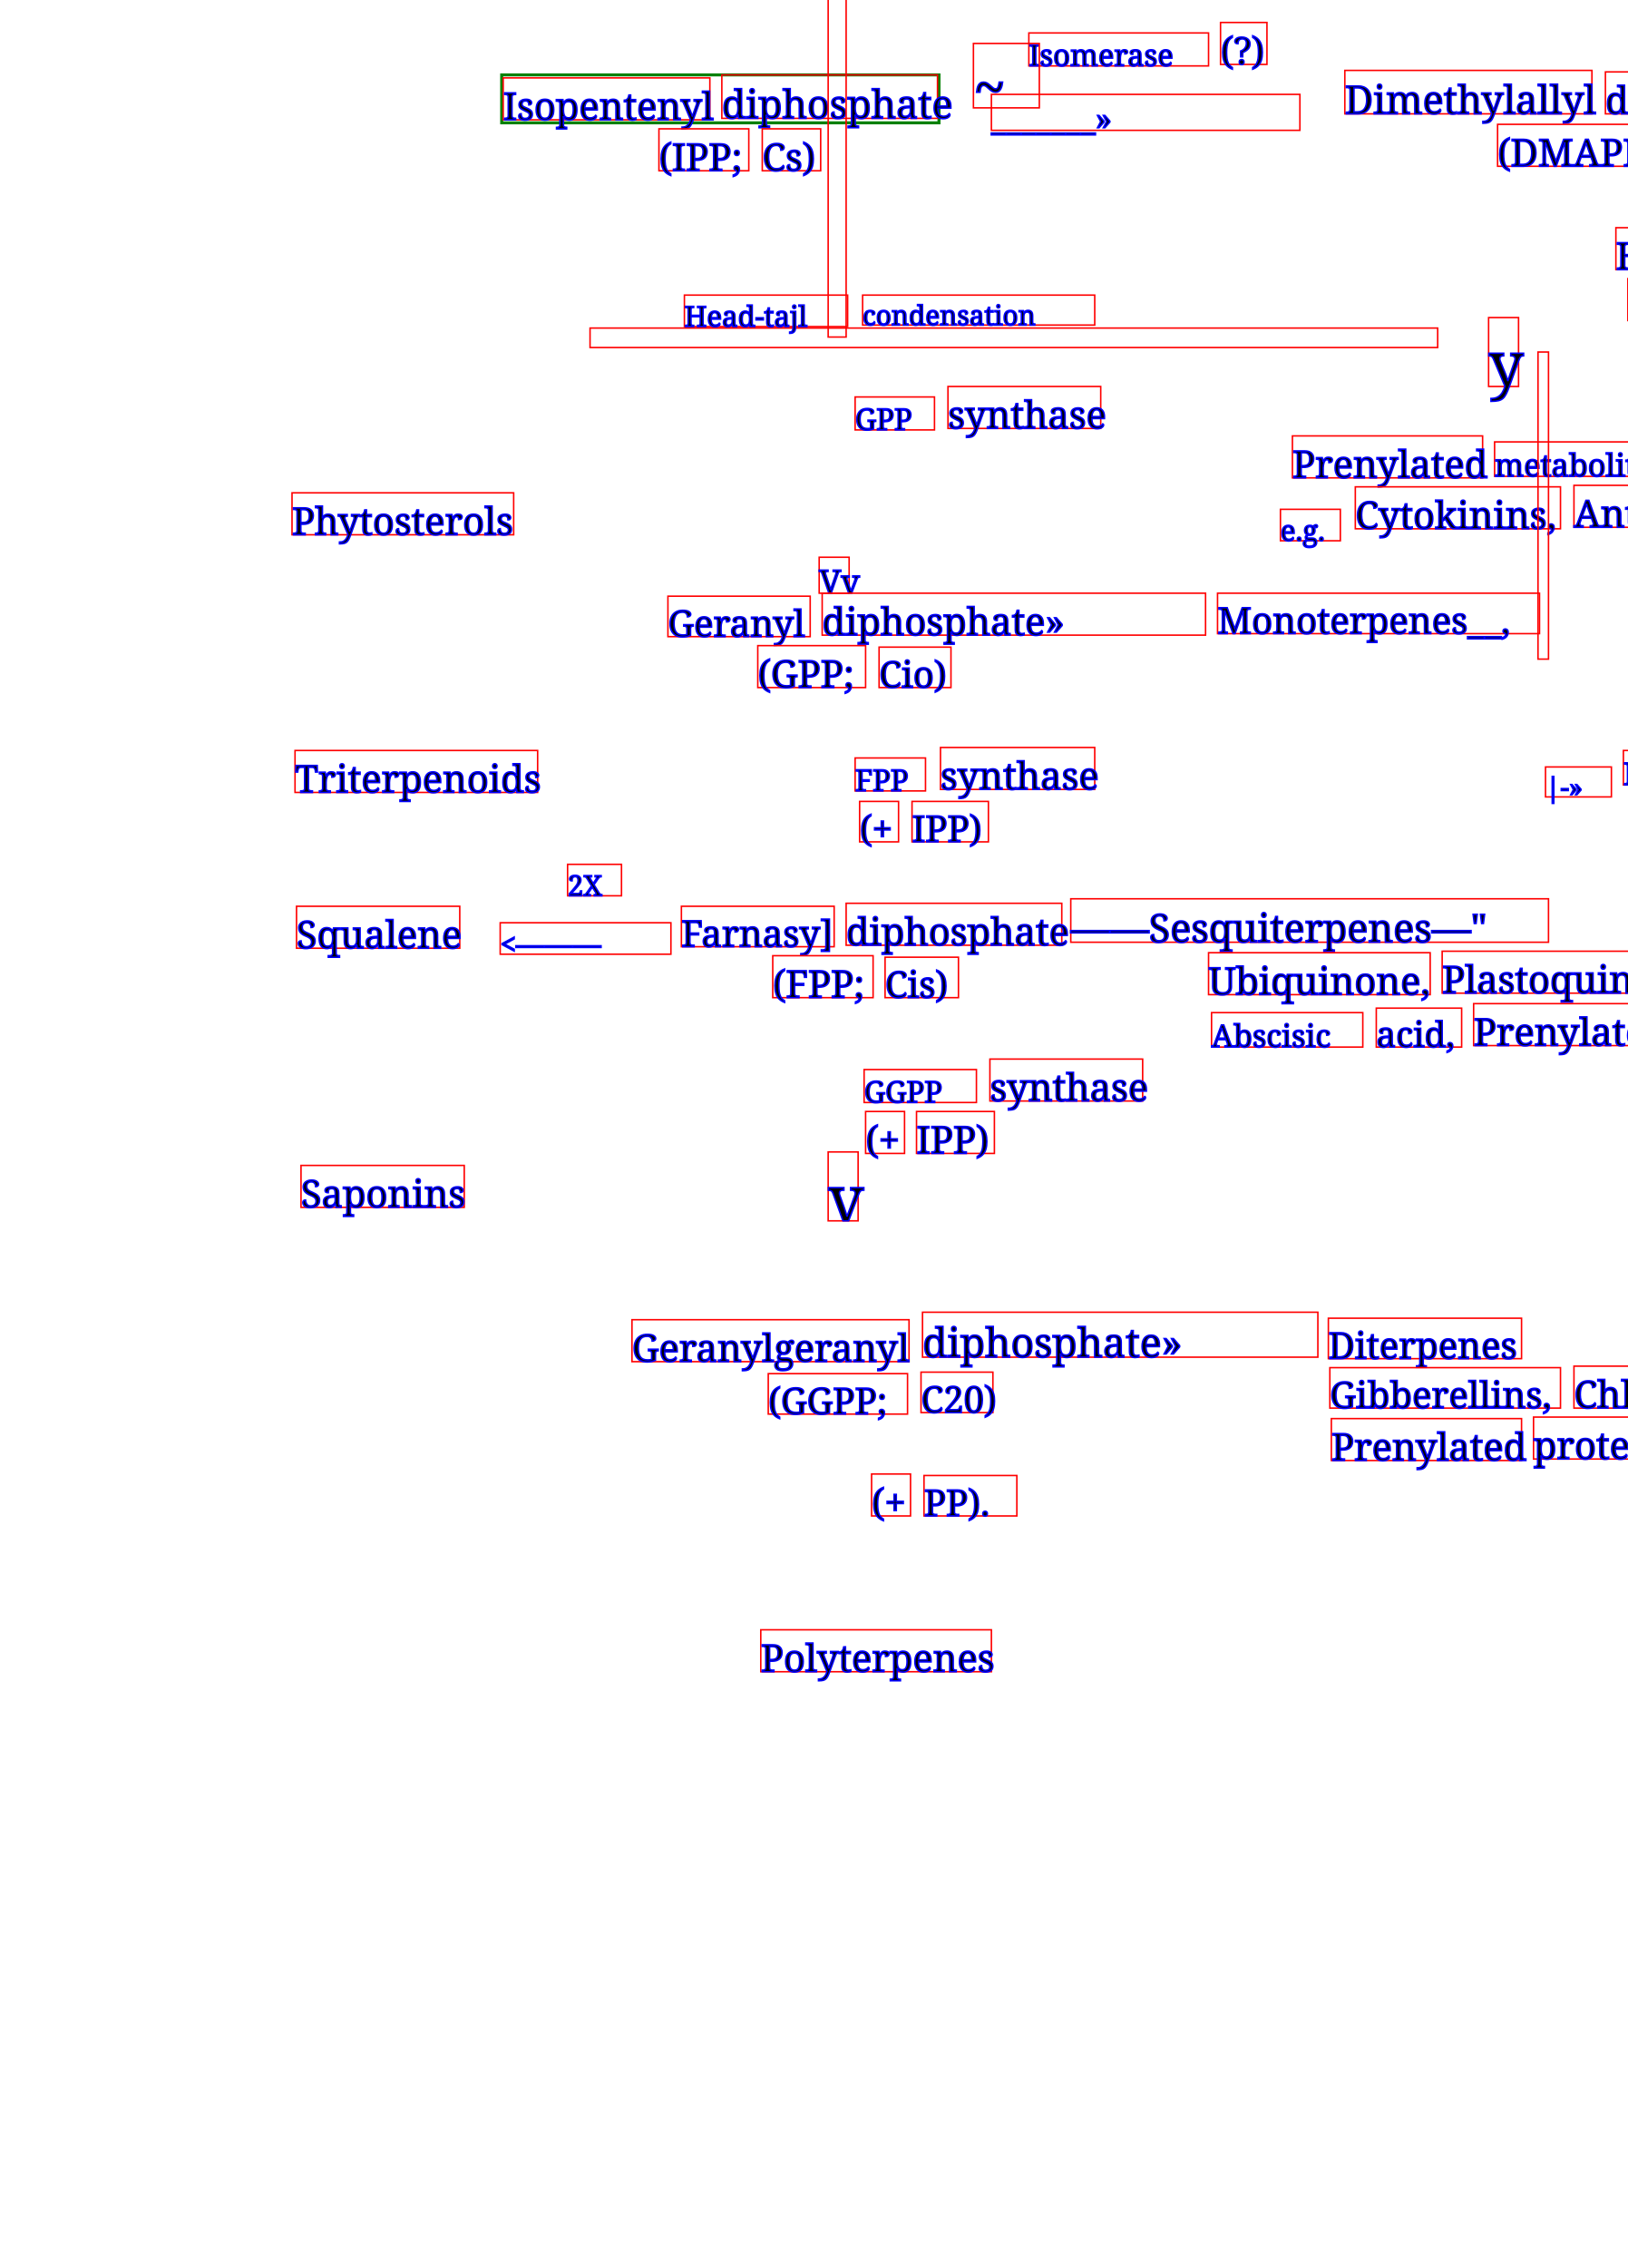
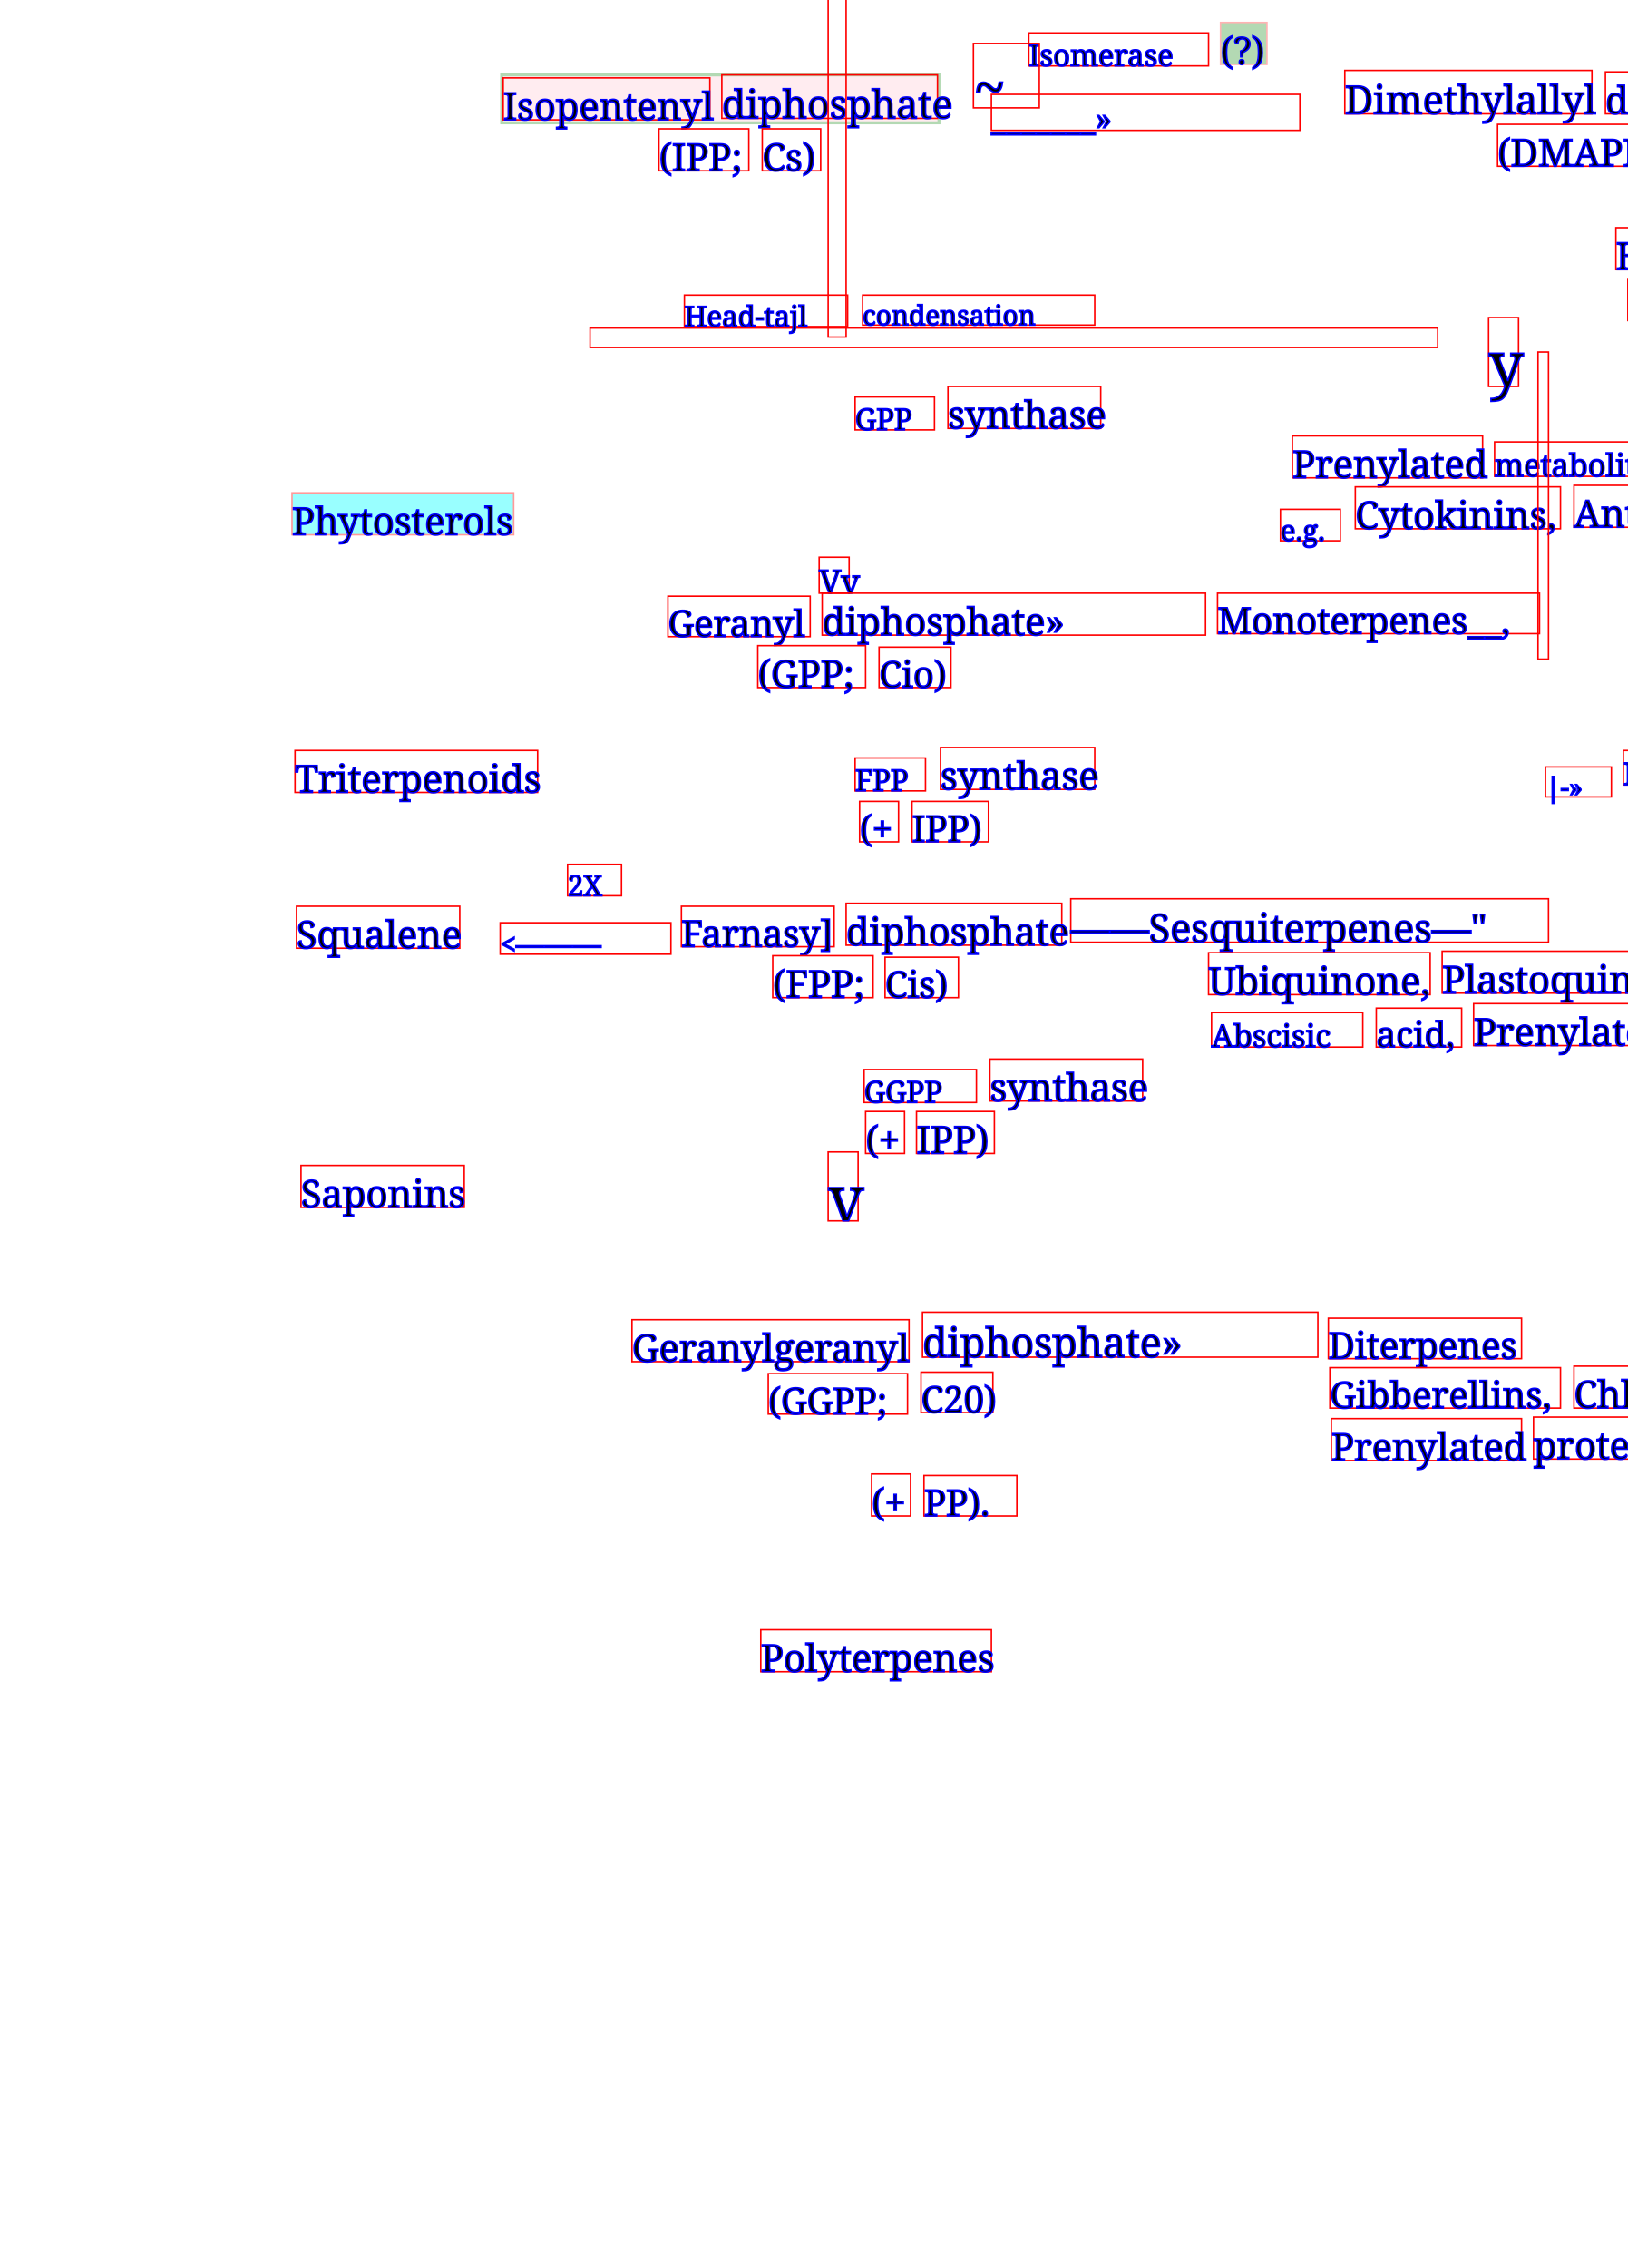
<svg xmlns="http://www.w3.org/2000/svg">
  <g>
    <rect x="687" width="120" y="22" height="22" stroke-width="1.0" stroke="red" fill="none" />
    <text x="687" y="44" font-size="19.8" stroke="blue" font-family="serif">Isomerase</text>
  </g>
  <g>
-     <rect x="815" width="31" y="15" height="28" stroke-width="1.0" stroke="red" fill="none" />
+     <rect x="815" width="31" y="15" height="28" stroke-width="1.0" stroke="red" fill="green" opacity="0.3" />
    <text x="815" y="43" font-size="25.2" stroke="blue" font-family="serif">(?)</text>
  </g>
  <g title="isopentenyl diphosphate">
-     <rect x="335" width="292" y="50" height="32" stroke-width="2.0" stroke="green" fill="none" />
+     <a href="https://en.wikipedia.org/wiki/Isopentenyl_diphosphate">
+       <rect x="335" width="292" y="50" height="32" stroke-width="2.0" stroke="green" fill="pink" opacity="0.3" />
+     </a>
    <g>
      <rect x="336" width="138" y="52" height="28" stroke-width="1.0" stroke="red" fill="none" />
      <text x="336" y="80" font-size="25.2" stroke="blue" font-family="serif">Isopentenyl</text>
    </g>
    <g>
      <rect x="482" width="144" y="50" height="29" stroke-width="1.0" stroke="red" fill="none" />
      <text x="482" y="79" font-size="26.1" stroke="blue" font-family="serif">diphosphate</text>
    </g>
  </g>
  <g>
    <rect x="650" width="44" y="29" height="43" stroke-width="1.0" stroke="red" fill="none" />
    <text x="650" y="72" font-size="38.7" stroke="blue" font-family="serif">~</text>
  </g>
  <g>
    <rect x="662" width="206" y="63" height="24" stroke-width="1.0" stroke="red" fill="none" />
    <text x="662" y="87" font-size="21.6" stroke="blue" font-family="serif">_______»</text>
  </g>
  <g>
    <rect x="898" width="165" y="47" height="29" stroke-width="1.0" stroke="red" fill="none" />
    <text x="898" y="76" font-size="26.1" stroke="blue" font-family="serif">Dimethylallyl</text>
  </g>
  <g>
    <rect x="1072" width="145" y="48" height="28" stroke-width="1.0" stroke="red" fill="none" />
    <text x="1072" y="76" font-size="25.2" stroke="blue" font-family="serif">diphosphate</text>
  </g>
  <g>
-     <rect x="195" width="148" y="329" height="28" stroke-width="1.0" stroke="red" fill="none" />
-     <text x="195" y="357" font-size="25.2" stroke="blue" font-family="serif">Phytosterols</text>
+     <a href="https://www.genome.jp/dbget-bin/www_bget?ec:1.13.11.12">
+       <rect x="195" width="148" y="329" height="28" stroke-width="1.0" stroke="red" fill="cyan" opacity="0.4" />
+       <text x="195" y="357" font-size="25.2" stroke="blue" font-family="serif">Phytosterols</text>
+     </a>
  </g>
  <g>
    <rect x="197" width="162" y="501" height="28" stroke-width="1.0" stroke="red" fill="none" />
    <text x="197" y="529" font-size="25.2" stroke="blue" font-family="serif">Triterpenoids</text>
  </g>
  <g>
    <rect x="198" width="109" y="605" height="28" stroke-width="1.0" stroke="red" fill="none" />
    <text x="198" y="633" font-size="25.2" stroke="blue" font-family="serif">Squalene</text>
  </g>
  <g>
    <rect x="334" width="114" y="616" height="21" stroke-width="1.0" stroke="red" fill="none" />
    <text x="334" y="637" font-size="18.9" stroke="blue" font-family="serif">&lt;———</text>
  </g>
  <g>
    <rect x="455" width="102" y="605" height="27" stroke-width="1.0" stroke="red" fill="none" />
    <text x="455" y="632" font-size="24.3" stroke="blue" font-family="serif">Farnasy]</text>
  </g>
  <g>
    <rect x="565" width="144" y="603" height="28" stroke-width="1.0" stroke="red" fill="none" />
    <text x="565" y="631" font-size="25.2" stroke="blue" font-family="serif">diphosphate</text>
  </g>
  <g>
    <rect x="715" width="319" y="600" height="29" stroke-width="1.0" stroke="red" fill="none" />
    <text x="715" y="629" font-size="26.1" stroke="blue" font-family="serif">——Sesquiterpenes—"</text>
  </g>
  <g>
    <rect x="201" width="109" y="778" height="28" stroke-width="1.0" stroke="red" fill="none" />
    <text x="201" y="806" font-size="25.2" stroke="blue" font-family="serif">Saponins</text>
  </g>
  <g>
    <rect x="394" width="566" y="219" height="13" stroke-width="1.0" stroke="red" fill="none" />
    <text x="394" y="232" font-size="11.7" stroke="blue" font-family="serif"> </text>
  </g>
  <g>
    <rect x="379" width="36" y="577" height="21" stroke-width="1.0" stroke="red" fill="none" />
    <text x="379" y="598" font-size="18.9" stroke="blue" font-family="serif">2X</text>
  </g>
  <g>
    <rect x="440" width="60" y="86" height="28" stroke-width="1.0" stroke="red" fill="none" />
    <text x="440" y="114" font-size="25.2" stroke="blue" font-family="serif">(IPP;</text>
  </g>
  <g>
    <rect x="509" width="39" y="86" height="28" stroke-width="1.0" stroke="red" fill="none" />
    <text x="509" y="114" font-size="25.2" stroke="blue" font-family="serif">Cs)</text>
  </g>
  <g>
    <rect x="1000" width="119" y="83" height="28" stroke-width="1.0" stroke="red" fill="none" />
    <text x="1000" y="111" font-size="25.2" stroke="blue" font-family="serif">(DMAPP;</text>
  </g>
  <g>
    <rect x="1128" width="38" y="84" height="27" stroke-width="1.0" stroke="red" fill="none" />
    <text x="1128" y="111" font-size="24.3" stroke="blue" font-family="serif">Cs)</text>
  </g>
  <g>
    <rect x="1079" width="166" y="152" height="28" stroke-width="1.0" stroke="red" fill="none" />
    <text x="1079" y="180" font-size="25.2" stroke="blue" font-family="serif">Hemiterpenes</text>
  </g>
  <g>
    <rect x="457" width="109" y="197" height="21" stroke-width="1.0" stroke="red" fill="none" />
    <text x="457" y="218" font-size="18.9" stroke="blue" font-family="serif">Head-tajl</text>
  </g>
  <g>
    <rect x="576" width="155" y="197" height="20" stroke-width="1.0" stroke="red" fill="none" />
    <text x="576" y="217" font-size="18.0" stroke="blue" font-family="serif">condensation</text>
  </g>
  <g>
    <rect x="1087" width="134" y="186" height="28" stroke-width="1.0" stroke="red" fill="none" />
    <text x="1087" y="214" font-size="25.2" stroke="blue" font-family="serif">(Isoprenes)</text>
  </g>
  <g>
    <rect x="571" width="53" y="265" height="22" stroke-width="1.0" stroke="red" fill="none" />
    <text x="571" y="287" font-size="19.8" stroke="blue" font-family="serif">GPP</text>
  </g>
  <g>
    <rect x="633" width="102" y="258" height="28" stroke-width="1.0" stroke="red" fill="none" />
    <text x="633" y="286" font-size="25.2" stroke="blue" font-family="serif">synthase</text>
  </g>
  <g>
    <rect x="994" width="20" y="212" height="46" stroke-width="1.0" stroke="red" fill="none" />
    <text x="994" y="258" font-size="41.4" stroke="blue" font-family="serif">y</text>
  </g>
  <g>
    <rect x="863" width="127" y="291" height="28" stroke-width="1.0" stroke="red" fill="none" />
    <text x="863" y="319" font-size="25.2" stroke="blue" font-family="serif">Prenylated</text>
  </g>
  <g>
    <rect x="998" width="138" y="295" height="23" stroke-width="1.0" stroke="red" fill="none" />
    <text x="998" y="318" font-size="20.7" stroke="blue" font-family="serif">metabolites</text>
  </g>
  <g>
    <rect x="855" width="40" y="340" height="21" stroke-width="1.0" stroke="red" fill="none" />
    <text x="855" y="361" font-size="18.9" stroke="blue" font-family="serif">e.g.</text>
  </g>
  <g>
    <rect x="905" width="137" y="325" height="28" stroke-width="1.0" stroke="red" fill="none" />
    <text x="905" y="353" font-size="25.2" stroke="blue" font-family="serif">Cytokinins,</text>
  </g>
  <g>
    <rect x="1051" width="192" y="324" height="28" stroke-width="1.0" stroke="red" fill="none" />
    <text x="1051" y="352" font-size="25.2" stroke="blue" font-family="serif">Anthraquinones</text>
  </g>
  <g>
    <rect x="547" width="20" y="372" height="24" stroke-width="1.0" stroke="red" fill="none" />
    <text x="547" y="396" font-size="21.6" stroke="blue" font-family="serif">Vv</text>
  </g>
  <g>
    <rect x="446" width="95" y="398" height="27" stroke-width="1.0" stroke="red" fill="none" />
    <text x="446" y="425" font-size="24.3" stroke="blue" font-family="serif">Geranyl</text>
  </g>
  <g>
    <rect x="549" width="256" y="396" height="28" stroke-width="1.0" stroke="red" fill="none" />
    <text x="549" y="424" font-size="25.2" stroke="blue" font-family="serif">diphosphate»</text>
  </g>
  <g>
    <rect x="813" width="215" y="396" height="27" stroke-width="1.0" stroke="red" fill="none" />
    <text x="813" y="423" font-size="24.3" stroke="blue" font-family="serif">Monoterpenes__,</text>
  </g>
  <g>
    <rect x="506" width="72" y="431" height="28" stroke-width="1.0" stroke="red" fill="none" />
    <text x="506" y="459" font-size="25.2" stroke="blue" font-family="serif">(GPP;</text>
  </g>
  <g>
    <rect x="587" width="48" y="432" height="27" stroke-width="1.0" stroke="red" fill="none" />
    <text x="587" y="459" font-size="24.3" stroke="blue" font-family="serif">Cio)</text>
  </g>
  <g>
    <rect x="571" width="47" y="506" height="22" stroke-width="1.0" stroke="red" fill="none" />
    <text x="571" y="528" font-size="19.8" stroke="blue" font-family="serif">FPP</text>
  </g>
  <g>
    <rect x="628" width="103" y="499" height="28" stroke-width="1.0" stroke="red" fill="none" />
    <text x="628" y="527" font-size="25.2" stroke="blue" font-family="serif">synthase</text>
  </g>
  <g>
    <rect x="1032" width="44" y="512" height="20" stroke-width="1.0" stroke="red" fill="none" />
    <text x="1032" y="532" font-size="18.0" stroke="blue" font-family="serif">|-»</text>
  </g>
  <g>
    <rect x="1084" width="108" y="501" height="23" stroke-width="1.0" stroke="red" fill="none" />
    <text x="1084" y="524" font-size="20.7" stroke="blue" font-family="serif">Essential</text>
  </g>
  <g>
    <rect x="1200" width="38" y="500" height="23" stroke-width="1.0" stroke="red" fill="none" />
    <text x="1200" y="523" font-size="20.7" stroke="blue" font-family="serif">Oil</text>
  </g>
  <g>
    <rect x="574" width="26" y="535" height="27" stroke-width="1.0" stroke="red" fill="none" />
    <text x="574" y="562" font-size="24.3" stroke="blue" font-family="serif">(+</text>
  </g>
  <g>
    <rect x="609" width="51" y="535" height="27" stroke-width="1.0" stroke="red" fill="none" />
    <text x="609" y="562" font-size="24.3" stroke="blue" font-family="serif">IPP)</text>
  </g>
  <g>
    <rect x="1027" width="7" y="235" height="205" stroke-width="1.0" stroke="red" fill="none" />
    <text x="1027" y="440" font-size="184.5" stroke="blue" font-family="serif"> </text>
  </g>
  <g>
    <rect x="516" width="67" y="638" height="28" stroke-width="1.0" stroke="red" fill="none" />
    <text x="516" y="666" font-size="25.2" stroke="blue" font-family="serif">(FPP;</text>
  </g>
  <g>
    <rect x="591" width="49" y="639" height="27" stroke-width="1.0" stroke="red" fill="none" />
    <text x="591" y="666" font-size="24.3" stroke="blue" font-family="serif">Cis)</text>
  </g>
  <g>
    <rect x="807" width="148" y="636" height="28" stroke-width="1.0" stroke="red" fill="none" />
    <text x="807" y="664" font-size="25.2" stroke="blue" font-family="serif">Ubiquinone,</text>
  </g>
  <g>
    <rect x="963" width="176" y="635" height="28" stroke-width="1.0" stroke="red" fill="none" />
    <text x="963" y="663" font-size="25.2" stroke="blue" font-family="serif">Plastoquinone,</text>
  </g>
  <g>
    <rect x="809" width="101" y="676" height="23" stroke-width="1.0" stroke="red" fill="none" />
    <text x="809" y="699" font-size="20.7" stroke="blue" font-family="serif">Abscisic</text>
  </g>
  <g>
    <rect x="919" width="57" y="673" height="26" stroke-width="1.0" stroke="red" fill="none" />
    <text x="919" y="699" font-size="23.4" stroke="blue" font-family="serif">acid,</text>
  </g>
  <g>
    <rect x="984" width="128" y="670" height="28" stroke-width="1.0" stroke="red" fill="none" />
    <text x="984" y="698" font-size="25.2" stroke="blue" font-family="serif">Prenylated</text>
  </g>
  <g>
    <rect x="1120" width="96" y="668" height="29" stroke-width="1.0" stroke="red" fill="none" />
    <text x="1120" y="697" font-size="26.1" stroke="blue" font-family="serif">proteins</text>
  </g>
  <g>
    <rect x="577" width="75" y="714" height="22" stroke-width="1.0" stroke="red" fill="none" />
    <text x="577" y="736" font-size="19.8" stroke="blue" font-family="serif">GGPP</text>
  </g>
  <g>
    <rect x="661" width="102" y="707" height="28" stroke-width="1.0" stroke="red" fill="none" />
    <text x="661" y="735" font-size="25.2" stroke="blue" font-family="serif">synthase</text>
  </g>
  <g>
    <rect x="578" width="26" y="742" height="28" stroke-width="1.0" stroke="red" fill="none" />
    <text x="578" y="770" font-size="25.2" stroke="blue" font-family="serif">(+</text>
  </g>
  <g>
    <rect x="612" width="52" y="742" height="28" stroke-width="1.0" stroke="red" fill="none" />
    <text x="612" y="770" font-size="25.2" stroke="blue" font-family="serif">IPP)</text>
  </g>
  <g>
    <rect x="553" width="12" y="-391" height="616" stroke-width="1.0" stroke="red" fill="none" />
    <text x="553" y="225" font-size="554.4" stroke="blue" font-family="serif"> </text>
  </g>
  <g>
    <rect x="553" width="20" y="769" height="46" stroke-width="1.0" stroke="red" fill="none" />
    <text x="553" y="815" font-size="41.4" stroke="blue" font-family="serif">v</text>
  </g>
  <g>
    <rect x="422" width="185" y="881" height="28" stroke-width="1.0" stroke="red" fill="none" />
    <text x="422" y="909" font-size="25.2" stroke="blue" font-family="serif">Geranylgeranyl</text>
  </g>
  <g>
    <rect x="616" width="264" y="876" height="30" stroke-width="1.0" stroke="red" fill="none" />
    <text x="616" y="906" font-size="27.0" stroke="blue" font-family="serif">diphosphate»</text>
  </g>
  <g>
    <rect x="887" width="129" y="880" height="27" stroke-width="1.0" stroke="red" fill="none" />
    <text x="887" y="907" font-size="24.3" stroke="blue" font-family="serif">Diterpenes</text>
  </g>
  <g>
    <rect x="513" width="93" y="917" height="27" stroke-width="1.0" stroke="red" fill="none" />
    <text x="513" y="944" font-size="24.3" stroke="blue" font-family="serif">(GGPP;</text>
  </g>
  <g>
    <rect x="615" width="48" y="916" height="27" stroke-width="1.0" stroke="red" fill="none" />
    <text x="615" y="943" font-size="24.3" stroke="blue" font-family="serif">C20)</text>
  </g>
  <g>
    <rect x="888" width="154" y="913" height="27" stroke-width="1.0" stroke="red" fill="none" />
    <text x="888" y="940" font-size="24.3" stroke="blue" font-family="serif">Gibberellins,</text>
  </g>
  <g>
    <rect x="1051" width="152" y="912" height="28" stroke-width="1.0" stroke="red" fill="none" />
    <text x="1051" y="940" font-size="25.2" stroke="blue" font-family="serif">Chlorophyll,</text>
  </g>
  <g>
    <rect x="889" width="127" y="947" height="28" stroke-width="1.0" stroke="red" fill="none" />
    <text x="889" y="975" font-size="25.2" stroke="blue" font-family="serif">Prenylated</text>
  </g>
  <g>
    <rect x="1024" width="103" y="946" height="28" stroke-width="1.0" stroke="red" fill="none" />
    <text x="1024" y="974" font-size="25.2" stroke="blue" font-family="serif">proteins,</text>
  </g>
  <g>
    <rect x="1137" width="144" y="950" height="23" stroke-width="1.0" stroke="red" fill="none" />
    <text x="1137" y="973" font-size="20.7" stroke="blue" font-family="serif">Carotenoids</text>
  </g>
  <g>
    <rect x="582" width="26" y="984" height="28" stroke-width="1.0" stroke="red" fill="none" />
    <text x="582" y="1012" font-size="25.2" stroke="blue" font-family="serif">(+</text>
  </g>
  <g>
    <rect x="617" width="62" y="985" height="27" stroke-width="1.0" stroke="red" fill="none" />
    <text x="617" y="1012" font-size="24.3" stroke="blue" font-family="serif">PP).</text>
  </g>
  <g>
    <rect x="508" width="154" y="1088" height="28" stroke-width="1.0" stroke="red" fill="none" />
    <text x="508" y="1116" font-size="25.2" stroke="blue" font-family="serif">Polyterpenes</text>
  </g>
</svg>
